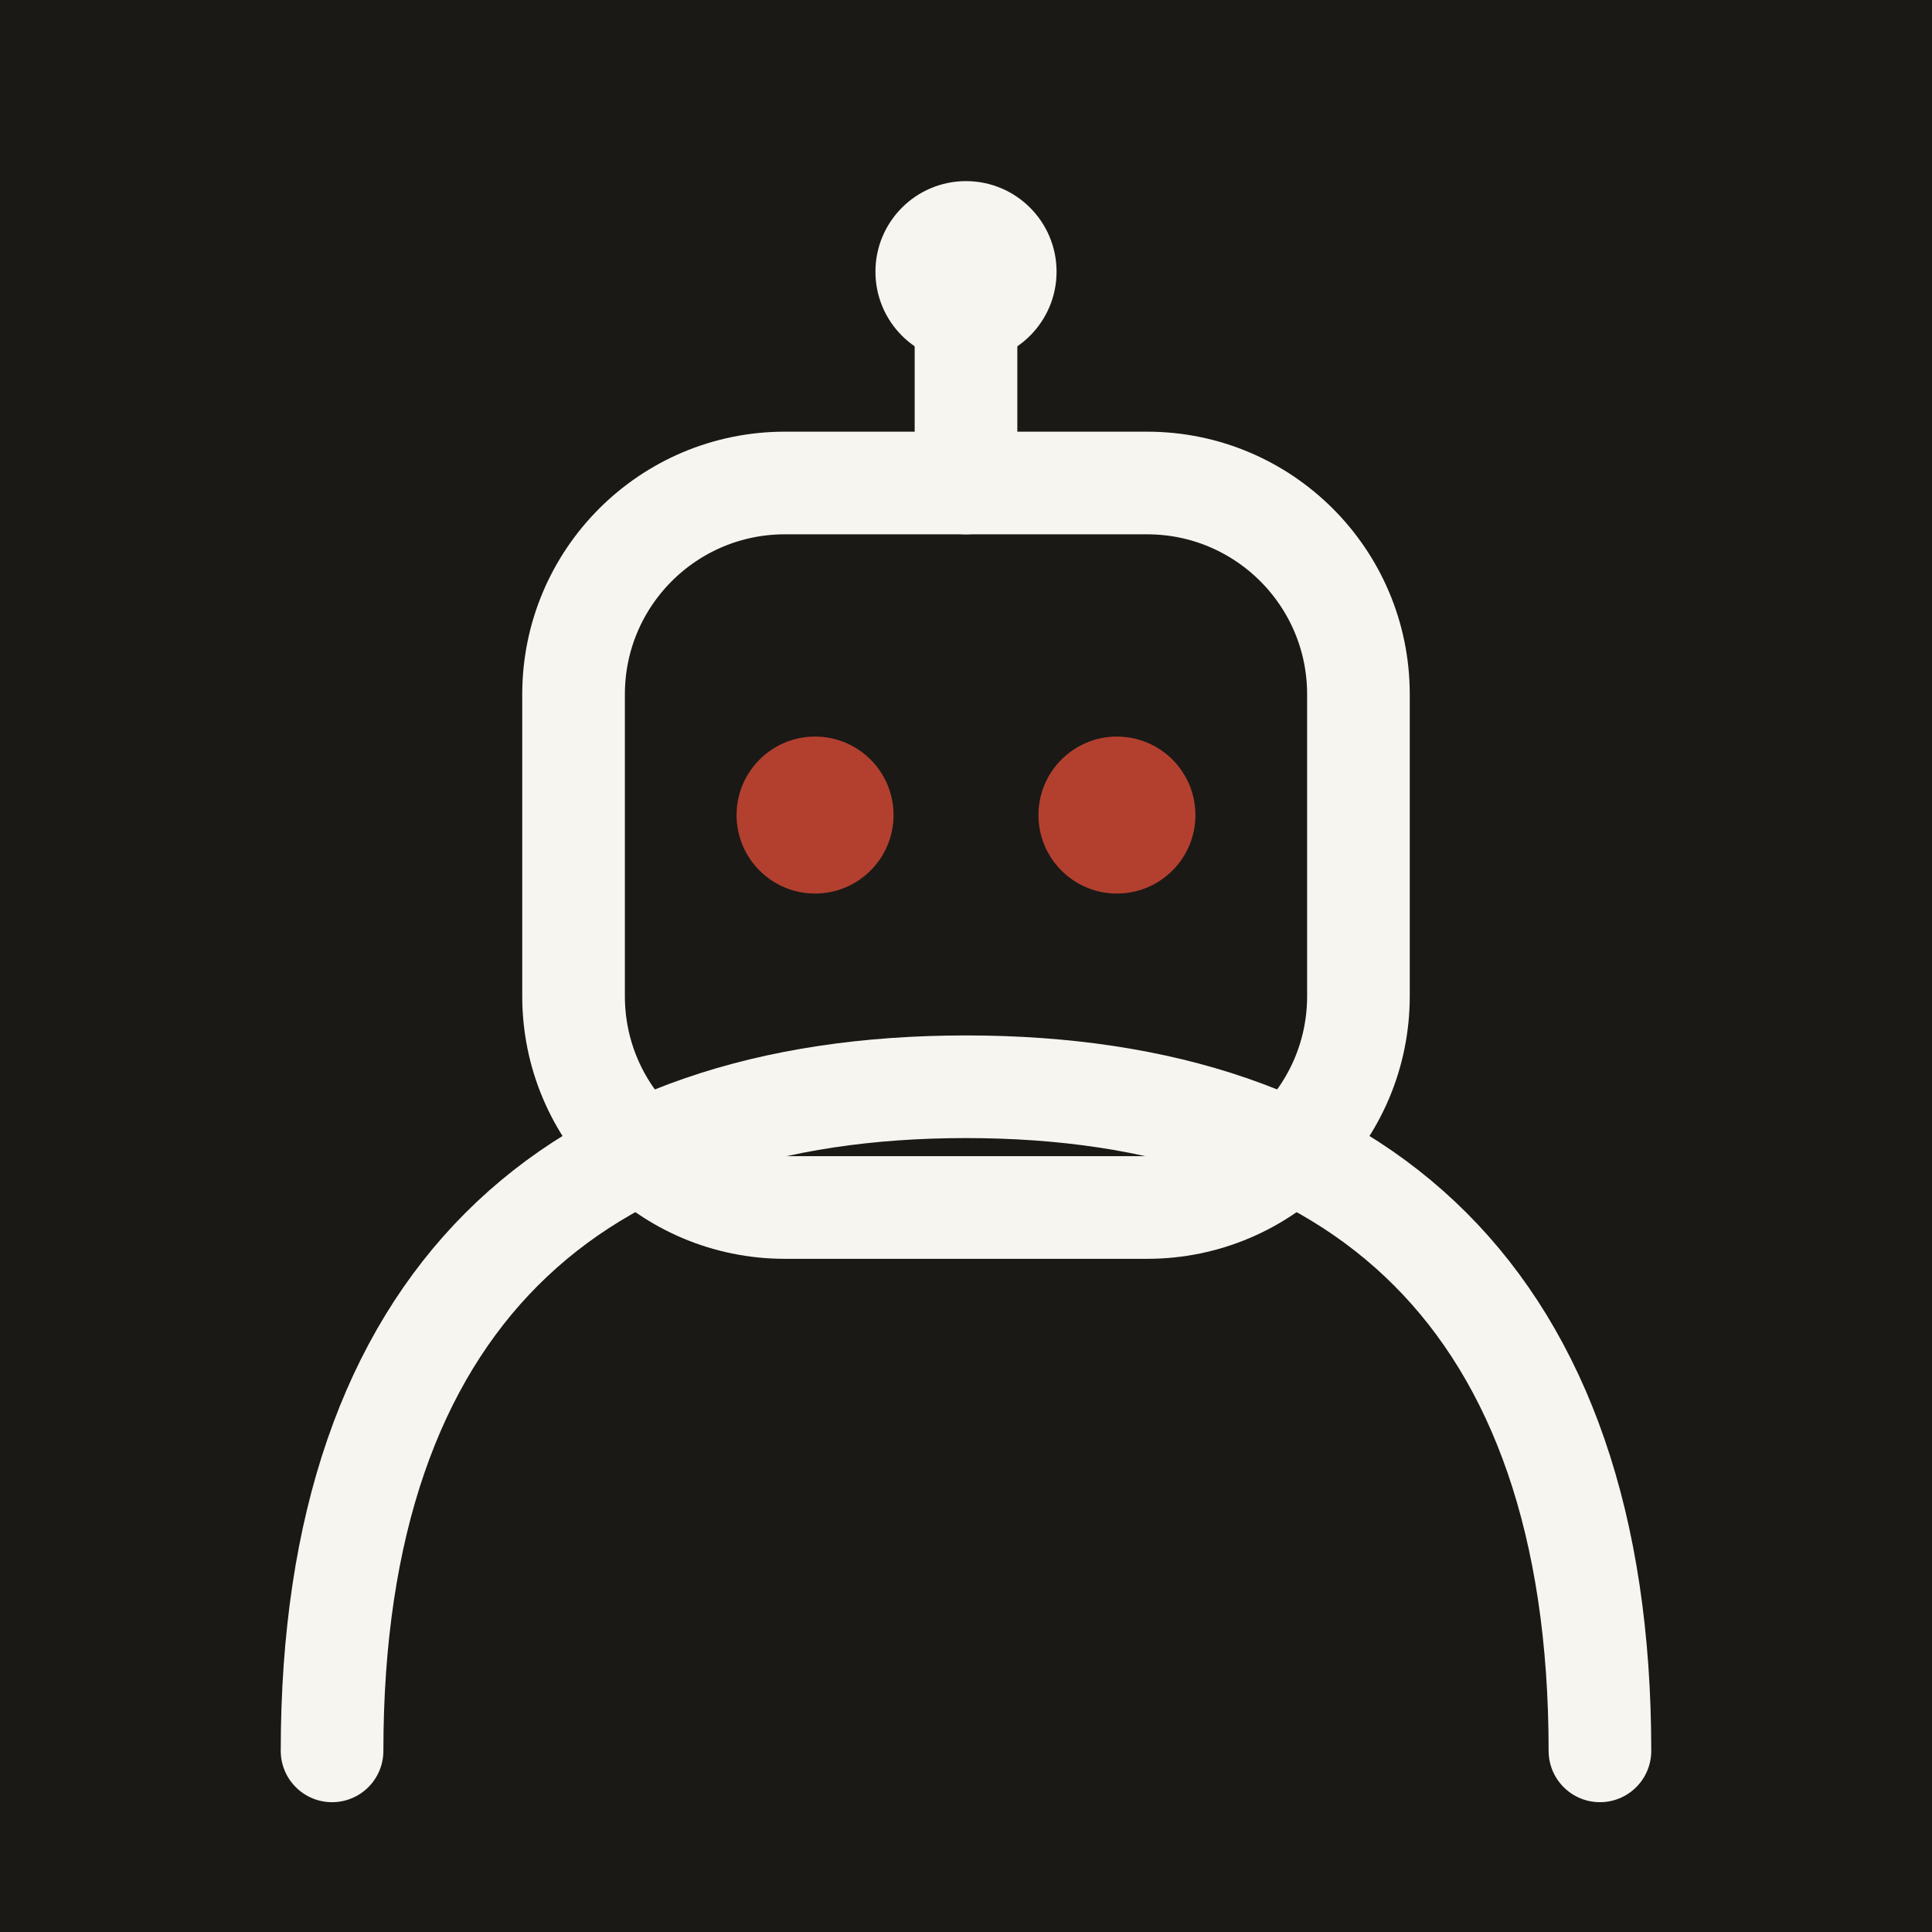
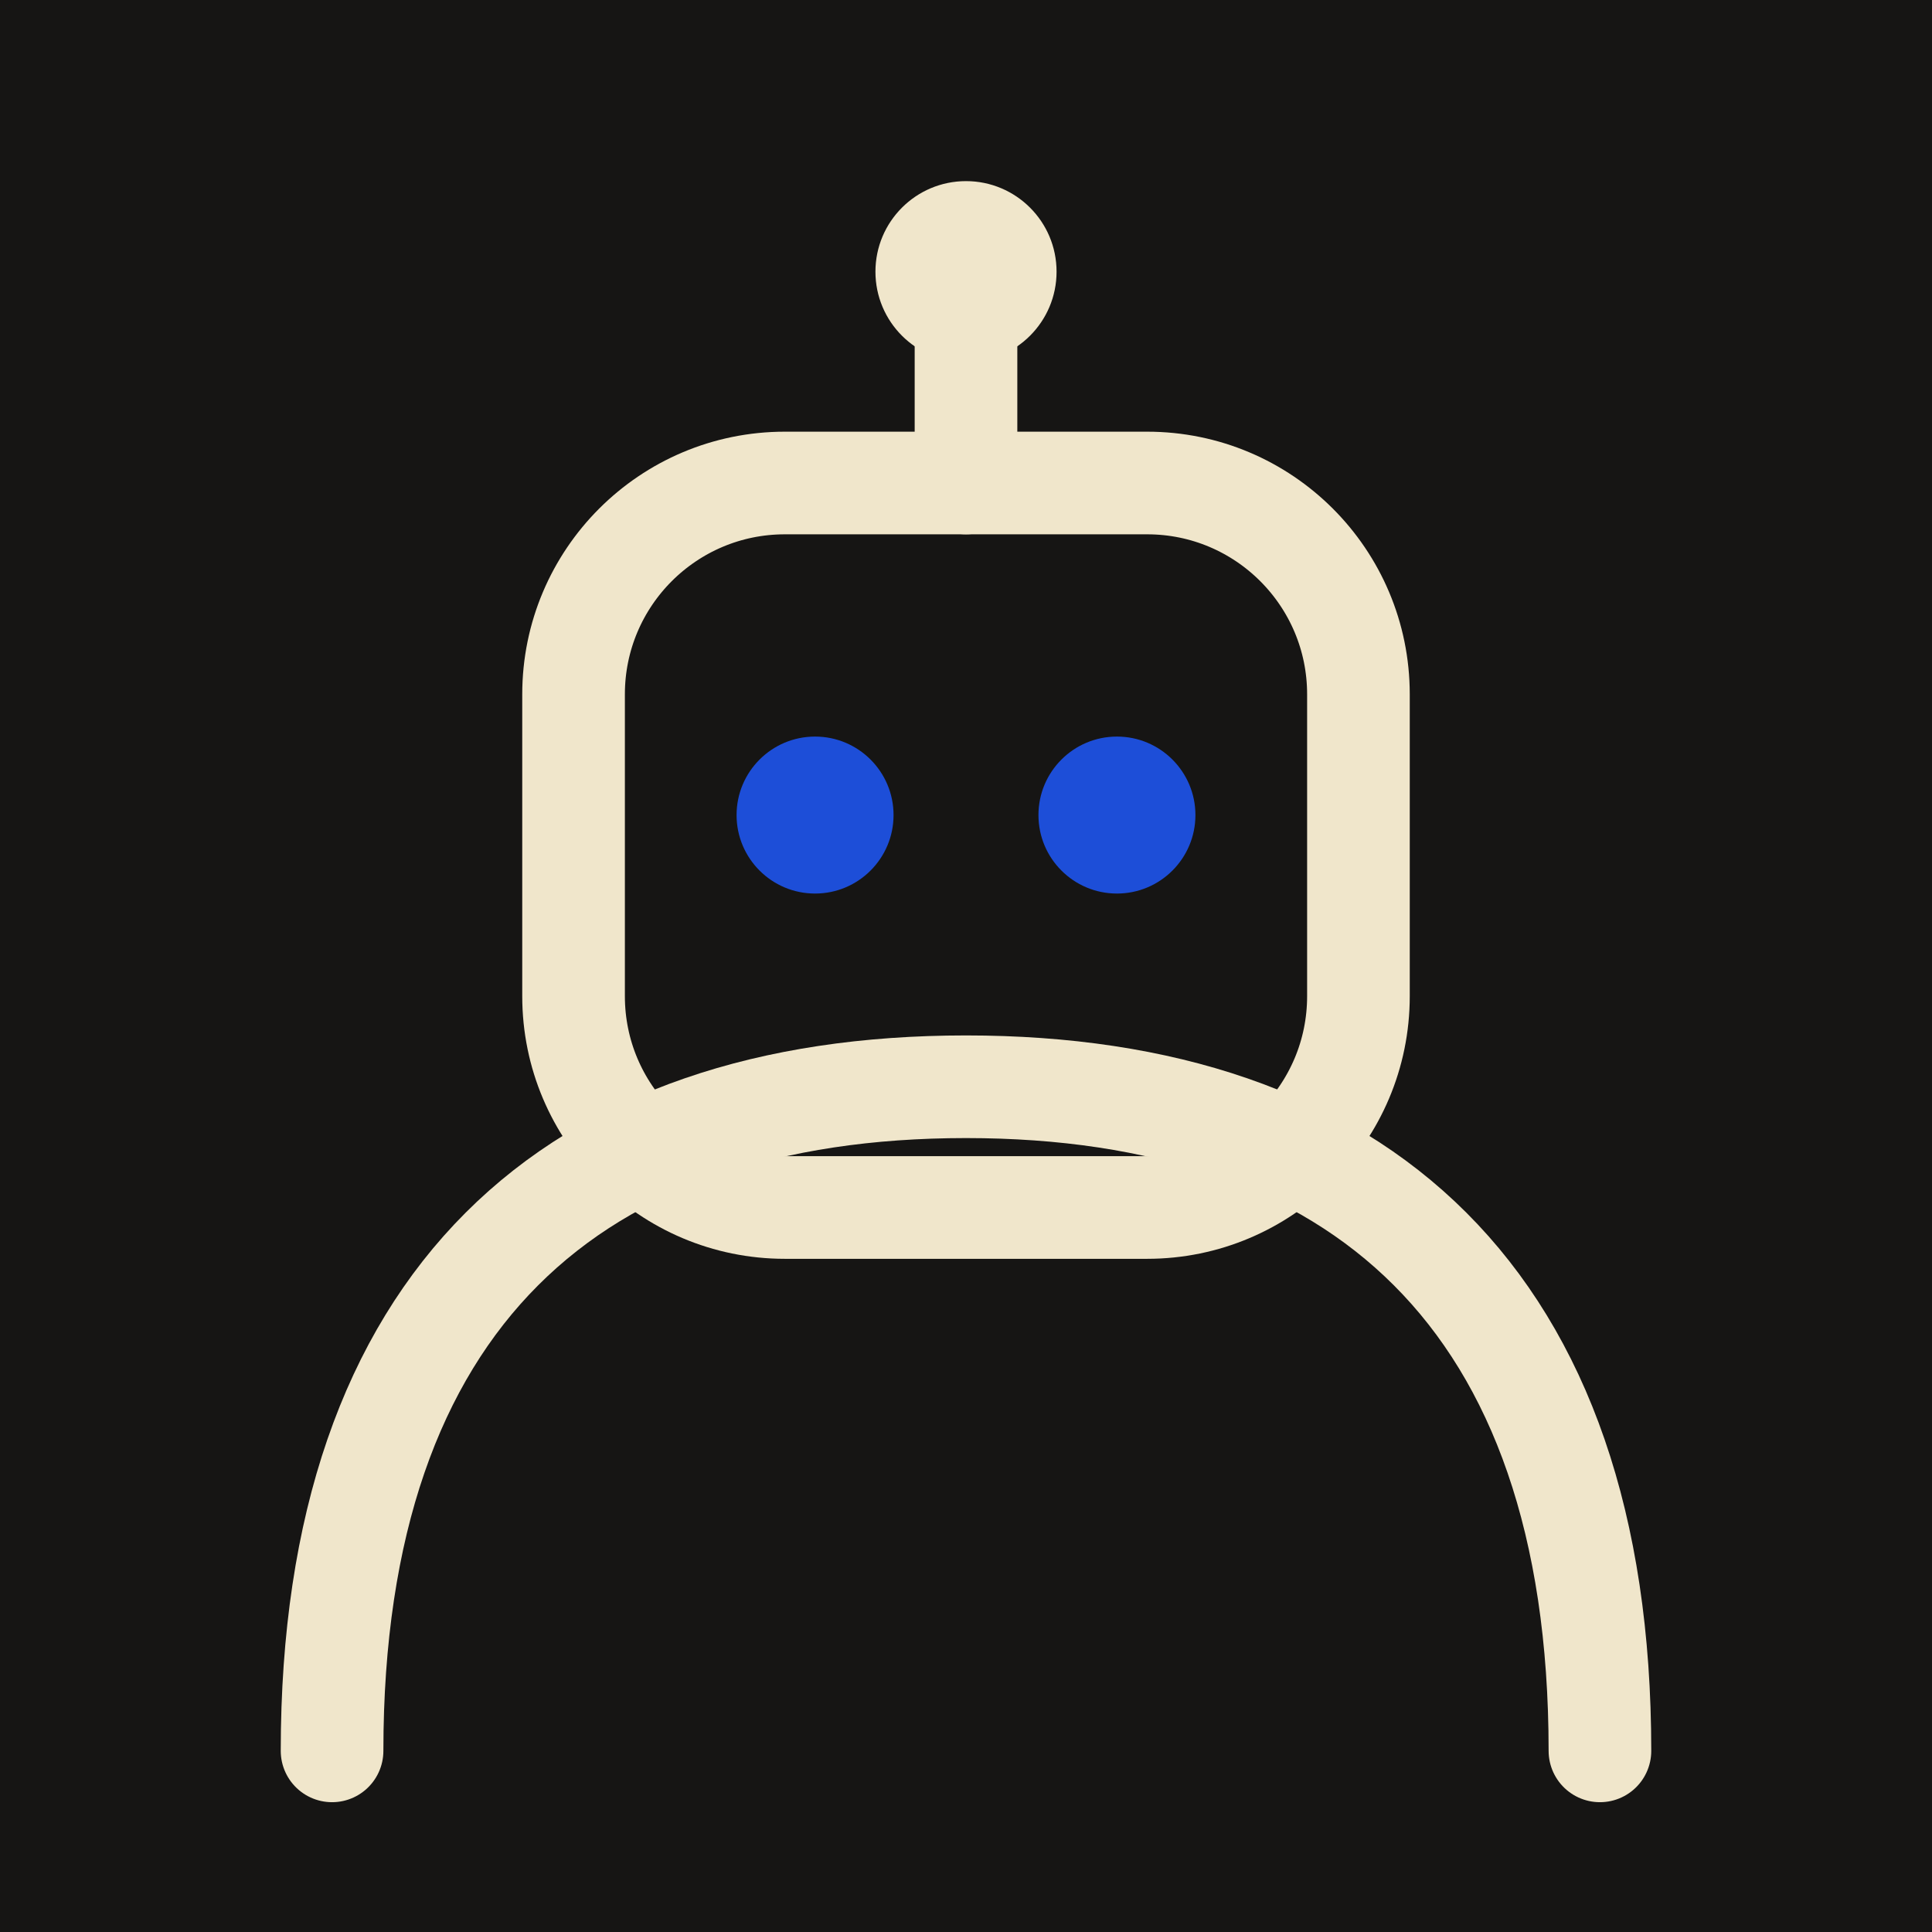
<svg xmlns="http://www.w3.org/2000/svg" viewBox="0 0 64 64">
-   <rect width="64" height="64" fill="#1a1916" />
-   <circle cx="32" cy="9" r="3" fill="#f7f5f0" />
-   <g fill="none" stroke="#f7f5f0" stroke-width="3.4" stroke-linecap="round" stroke-linejoin="round">
+   <rect width="64" height="64" fill="#161514" />
+   <circle cx="32" cy="9" r="3" fill="#f0e6cb" />
+   <g fill="none" stroke="#f0e6cb" stroke-width="3.4" stroke-linecap="round" stroke-linejoin="round">
    <line x1="32" y1="16" x2="32" y2="11" />
    <rect x="19" y="16" width="26" height="24" rx="7" />
    <path d="M11 58 C11 43 19 36 32 36 C45 36 53 43 53 58" />
  </g>
-   <circle cx="27" cy="27" r="2.6" fill="#b3402f" />
-   <circle cx="37" cy="27" r="2.6" fill="#b3402f" />
+   <circle cx="27" cy="27" r="2.6" fill="#1d4ed8" />
+   <circle cx="37" cy="27" r="2.6" fill="#1d4ed8" />
</svg>
